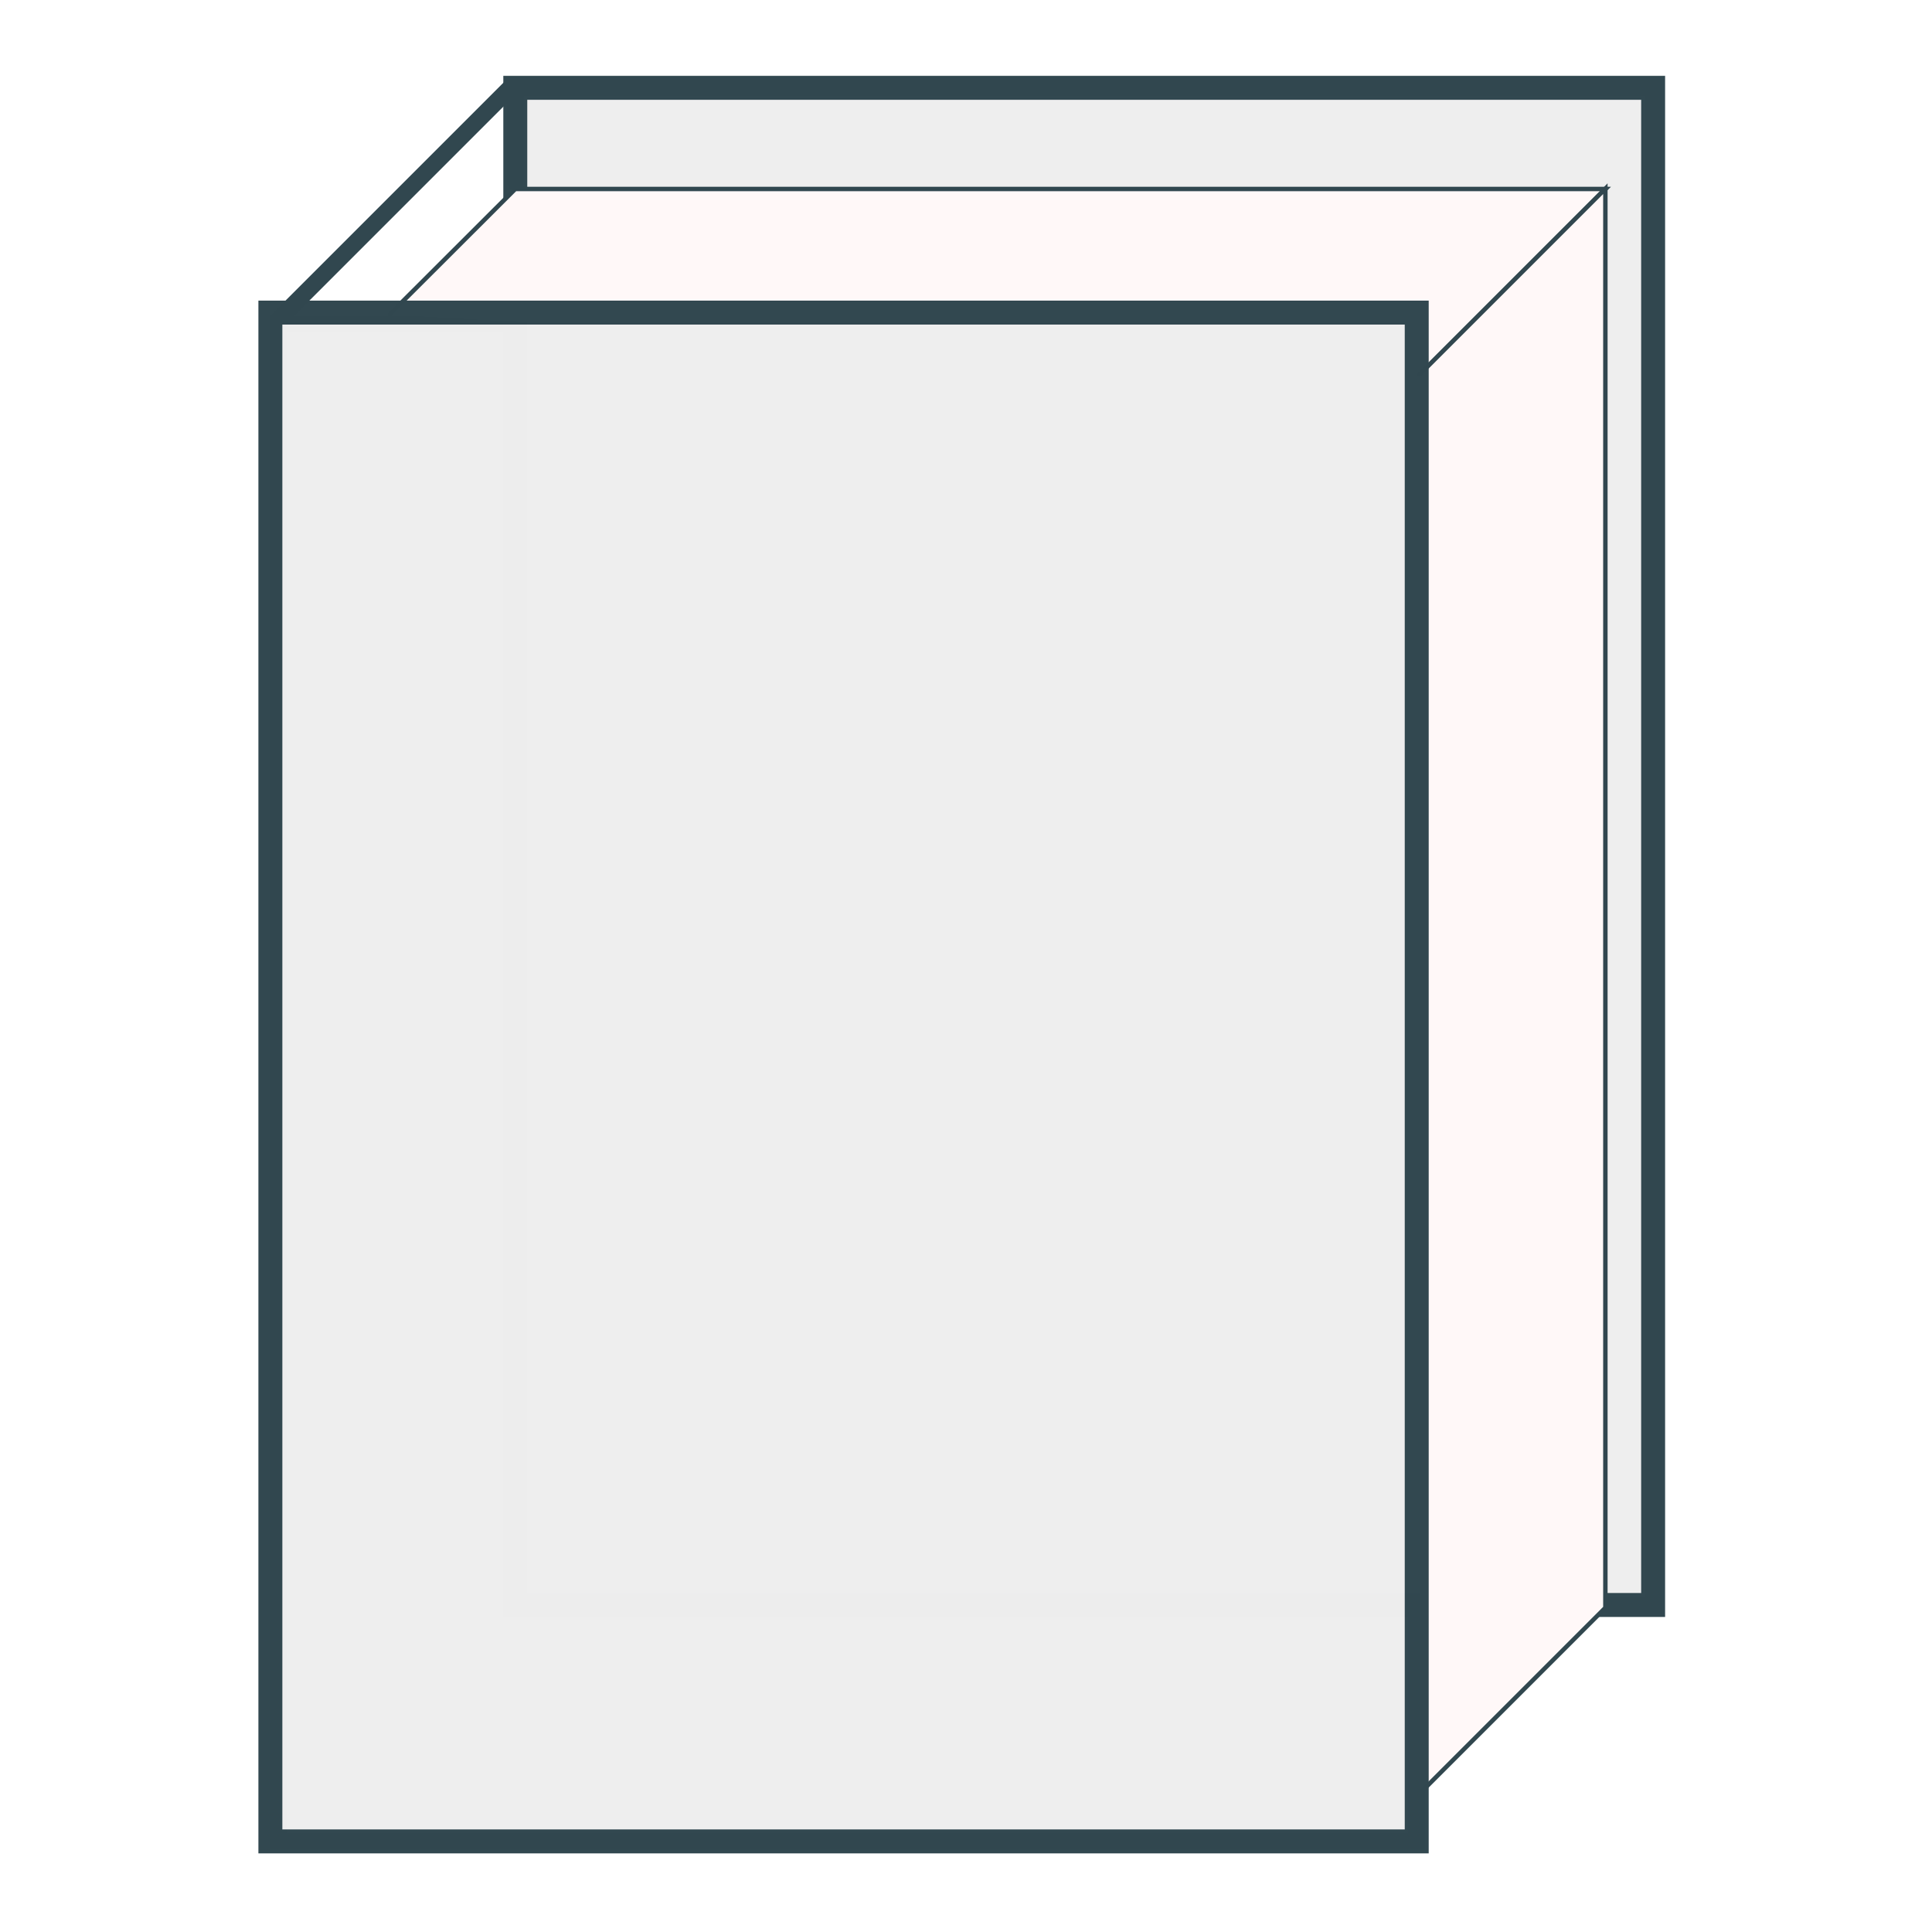
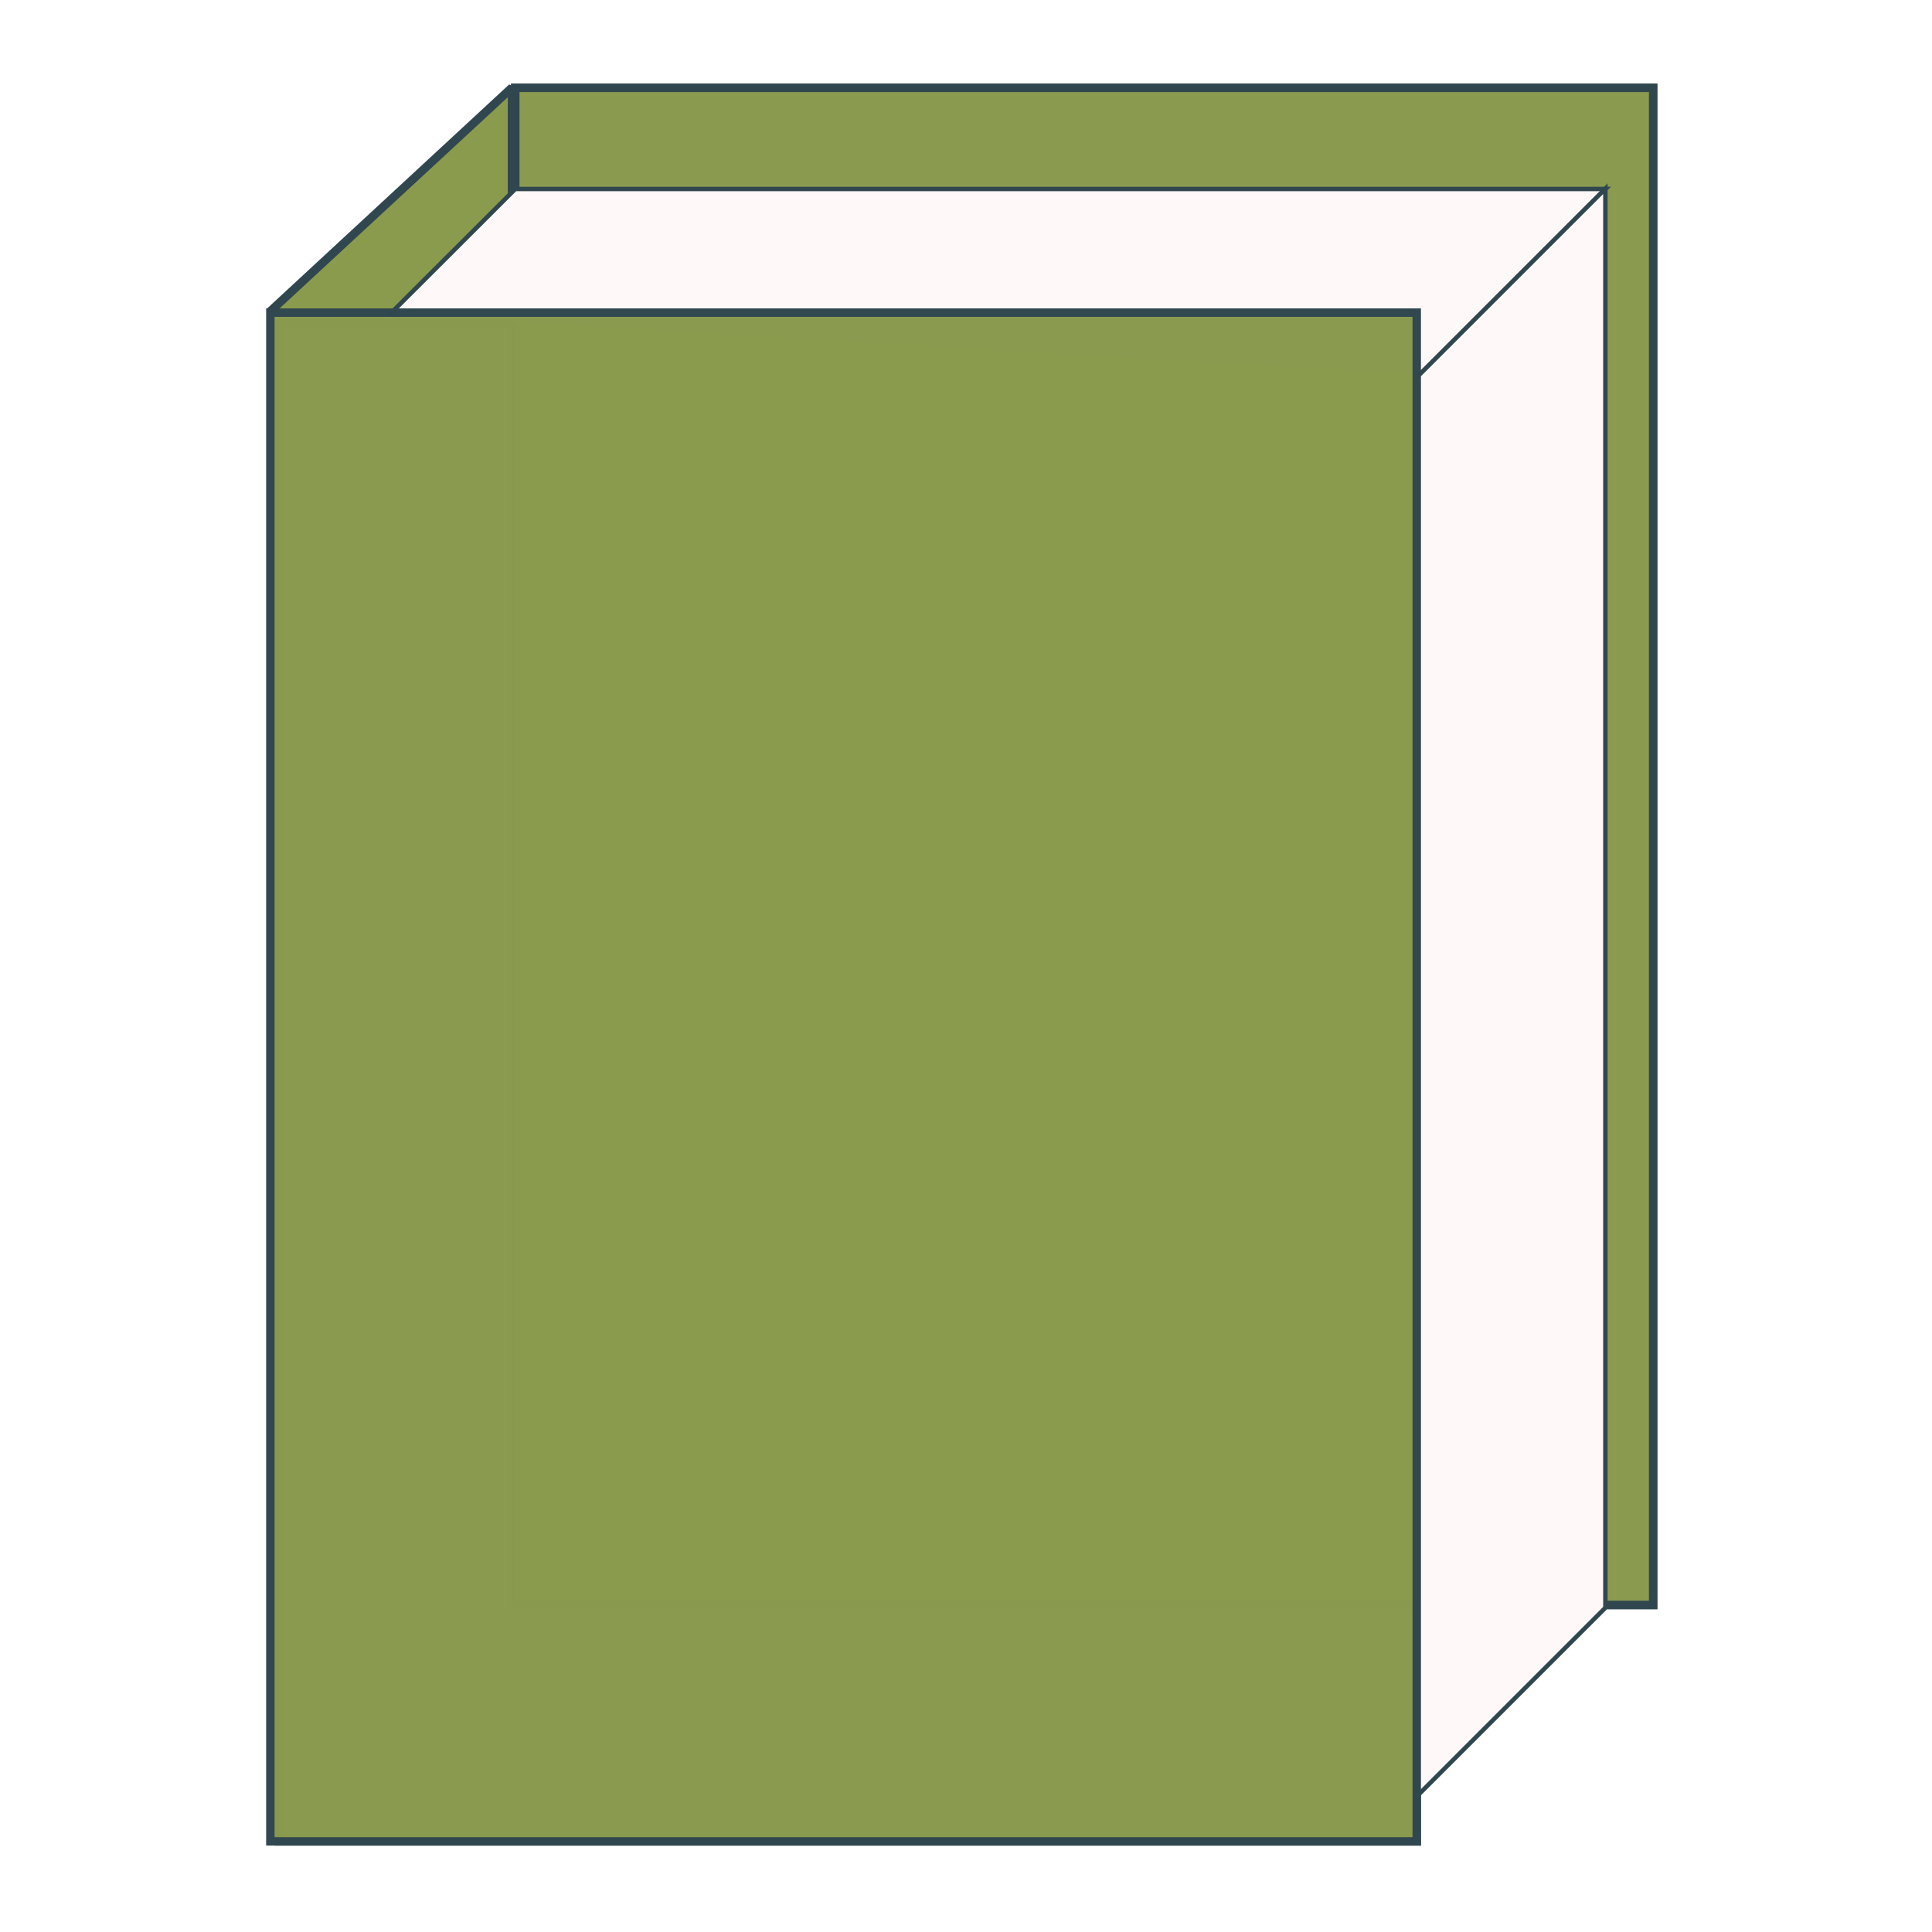
- <svg xmlns="http://www.w3.org/2000/svg" version="1.1" id="svg867" xml:space="preserve" width="60.5mm" height="60.5mm" viewBox="0 0 228.661 228.661">
+ <svg xmlns="http://www.w3.org/2000/svg" viewBox="0 0 228.661 228.661" height="60.5mm" width="60.5mm" xml:space="preserve" id="svg867" version="1.1">
  <defs id="defs871">
-     <clipPath clipPathUnits="userSpaceOnUse" id="clipPath885">
-       <path d="M 8000,0 H 0 V 8029.99 H 8000 V 0 M 4000.01,2280 c -1725.88,0 -3124.959,-235.9 -3124.959,-526.91 0,-290.94 1399.079,-526.86 3124.959,-526.86 1725.83,0 3124.94,235.92 3124.94,526.86 0,291.01 -1399.11,526.91 -3124.94,526.91" id="path883" />
+     <clipPath id="clipPath885" clipPathUnits="userSpaceOnUse">
+       <path id="path883" d="M 8000,0 H 0 V 8029.99 H 8000 V 0 M 4000.01,2280 c -1725.88,0 -3124.959,-235.9 -3124.959,-526.91 0,-290.94 1399.079,-526.86 3124.959,-526.86 1725.83,0 3124.94,235.92 3124.94,526.86 0,291.01 -1399.11,526.91 -3124.94,526.91" />
    </clipPath>
-     <radialGradient fx="0" fy="0" cx="0" cy="0" r="1" gradientUnits="userSpaceOnUse" gradientTransform="matrix(-1229.96,8613.56,8602.35,1228.36,4625.09,29.2603)" spreadMethod="pad" id="radialGradient893">
-       <stop style="stop-opacity:1;stop-color:#ffffff" offset="0" id="stop887" />
-       <stop style="stop-opacity:1;stop-color:#e6e4e2" offset="0.898" id="stop889" />
-       <stop style="stop-opacity:1;stop-color:#cfcdcb" offset="1" id="stop891" />
+     <radialGradient id="radialGradient893" spreadMethod="pad" gradientTransform="matrix(-1229.96,8613.56,8602.35,1228.36,4625.09,29.2603)" gradientUnits="userSpaceOnUse" r="1" cy="0" cx="0" fy="0" fx="0">
+       <stop id="stop887" offset="0" style="stop-opacity:1;stop-color:#ffffff" />
+       <stop id="stop889" offset="0.898" style="stop-opacity:1;stop-color:#e6e4e2" />
+       <stop id="stop891" offset="1" style="stop-opacity:1;stop-color:#cfcdcb" />
    </radialGradient>
-     <clipPath clipPathUnits="userSpaceOnUse" id="clipPath967">
-       <path d="m 4000.01,1226.23 c -1725.88,0 -3124.959,235.92 -3124.959,526.86 0,291.01 1399.079,526.91 3124.959,526.91 1725.83,0 3124.94,-235.9 3124.94,-526.91 0,-290.94 -1399.11,-526.86 -3124.94,-526.86" id="path965" />
+     <clipPath id="clipPath967" clipPathUnits="userSpaceOnUse">
+       <path id="path965" d="m 4000.01,1226.23 c -1725.88,0 -3124.959,235.92 -3124.959,526.86 0,291.01 1399.079,526.91 3124.959,526.91 1725.83,0 3124.94,-235.9 3124.94,-526.91 0,-290.94 -1399.11,-526.86 -3124.94,-526.86" />
    </clipPath>
  </defs>
-   <path d="m 190.356,189.953 h 5.3 V 10.395 H 60.986 v 11.178 m 0,16.803 H 167.676 V 217.936 H 33.006 V 38.375 Z" style="fill:#fff8f8;fill-opacity:1;stroke:#31474f;stroke-width:2;stroke-linecap:round;stroke-miterlimit:4;stroke-dasharray:none;stroke-opacity:1" id="rect2312" />
-   <rect y="10.395" x="60.986" height="179.559" width="134.67" id="rect844" style="opacity:0.995;fill:#eeeeee;fill-opacity:1;stroke:#31474f;stroke-width:2.835;stroke-linecap:round;stroke-opacity:1" />
-   <path id="rect2334" style="fill:#fff8f8;fill-opacity:1;stroke:#31474f;stroke-width:0.524;stroke-linecap:round;stroke-miterlimit:4;stroke-dasharray:none;stroke-opacity:1" d="M 46.128,37.203 60.986,22.364 H 190.037 l -21.981,21.981" />
-   <path d="m 168.022,212.268 21.981,-21.981 V 22.331 l -21.981,21.981" style="fill:#fff8f8;fill-opacity:1;stroke:#31474f;stroke-width:0.524;stroke-linecap:round;stroke-miterlimit:4;stroke-dasharray:none;stroke-opacity:1" id="path2337" />
-   <path id="path3752" d="M 32.706,38.075 60.687,10.094" style="fill:#eeeeee;fill-opacity:1;stroke:#31474f;stroke-width:2;stroke-linecap:butt;stroke-linejoin:miter;stroke-miterlimit:4;stroke-dasharray:none;stroke-opacity:1" />
-   <rect y="37" x="32" height="180.936" width="135.676" id="rect842" style="opacity:0.995;fill:#eeeeee;fill-opacity:1;stroke:#31474f;stroke-width:2.835;stroke-linecap:round;stroke-opacity:1" />
+   <path style="fill:#8a9b4e;fill-opacity:1;stroke:#31474f;stroke-width:1;stroke-linecap:butt;stroke-linejoin:bevel;stroke-miterlimit:4;stroke-dasharray:none;stroke-opacity:1" d="M 31.912,36.91 60.6,10.363 V 23.6 L 46.728,37.802" id="path3752" />
+   <path id="rect2312" style="fill:#fff8f8;fill-opacity:1;stroke:#31474f;stroke-width:1;stroke-linecap:round;stroke-miterlimit:4;stroke-dasharray:none;stroke-opacity:1" d="m 190.356,189.953 h 5.3 V 10.395 H 60.986 v 11.178 m 0,16.803 H 167.676 V 217.936 H 33.006 V 38.375 Z" />
+   <rect style="opacity:0.995;fill:#8a9b4e;fill-opacity:1;stroke:#31474f;stroke-width:1;stroke-linecap:round;stroke-miterlimit:4;stroke-dasharray:none;stroke-opacity:1" id="rect844" width="134.67" height="179.559" x="60.986" y="10.395" />
+   <path d="M 46.128,37.203 60.986,22.364 H 190.037 l -21.981,21.981" style="fill:#fff8f8;fill-opacity:1;stroke:#31474f;stroke-width:0.524;stroke-linecap:round;stroke-miterlimit:4;stroke-dasharray:none;stroke-opacity:1" id="rect2334" />
+   <path id="path2337" style="fill:#fff8f8;fill-opacity:1;stroke:#31474f;stroke-width:0.524;stroke-linecap:round;stroke-miterlimit:4;stroke-dasharray:none;stroke-opacity:1" d="m 168.022,212.268 21.981,-21.981 V 22.331 l -21.981,21.981" />
+   <rect style="opacity:0.995;fill:#8a9b4e;fill-opacity:1;stroke:#31474f;stroke-width:1;stroke-linecap:round;stroke-opacity:1;stroke-miterlimit:4;stroke-dasharray:none" id="rect842" width="135.676" height="180.936" x="32" y="37" />
</svg>
